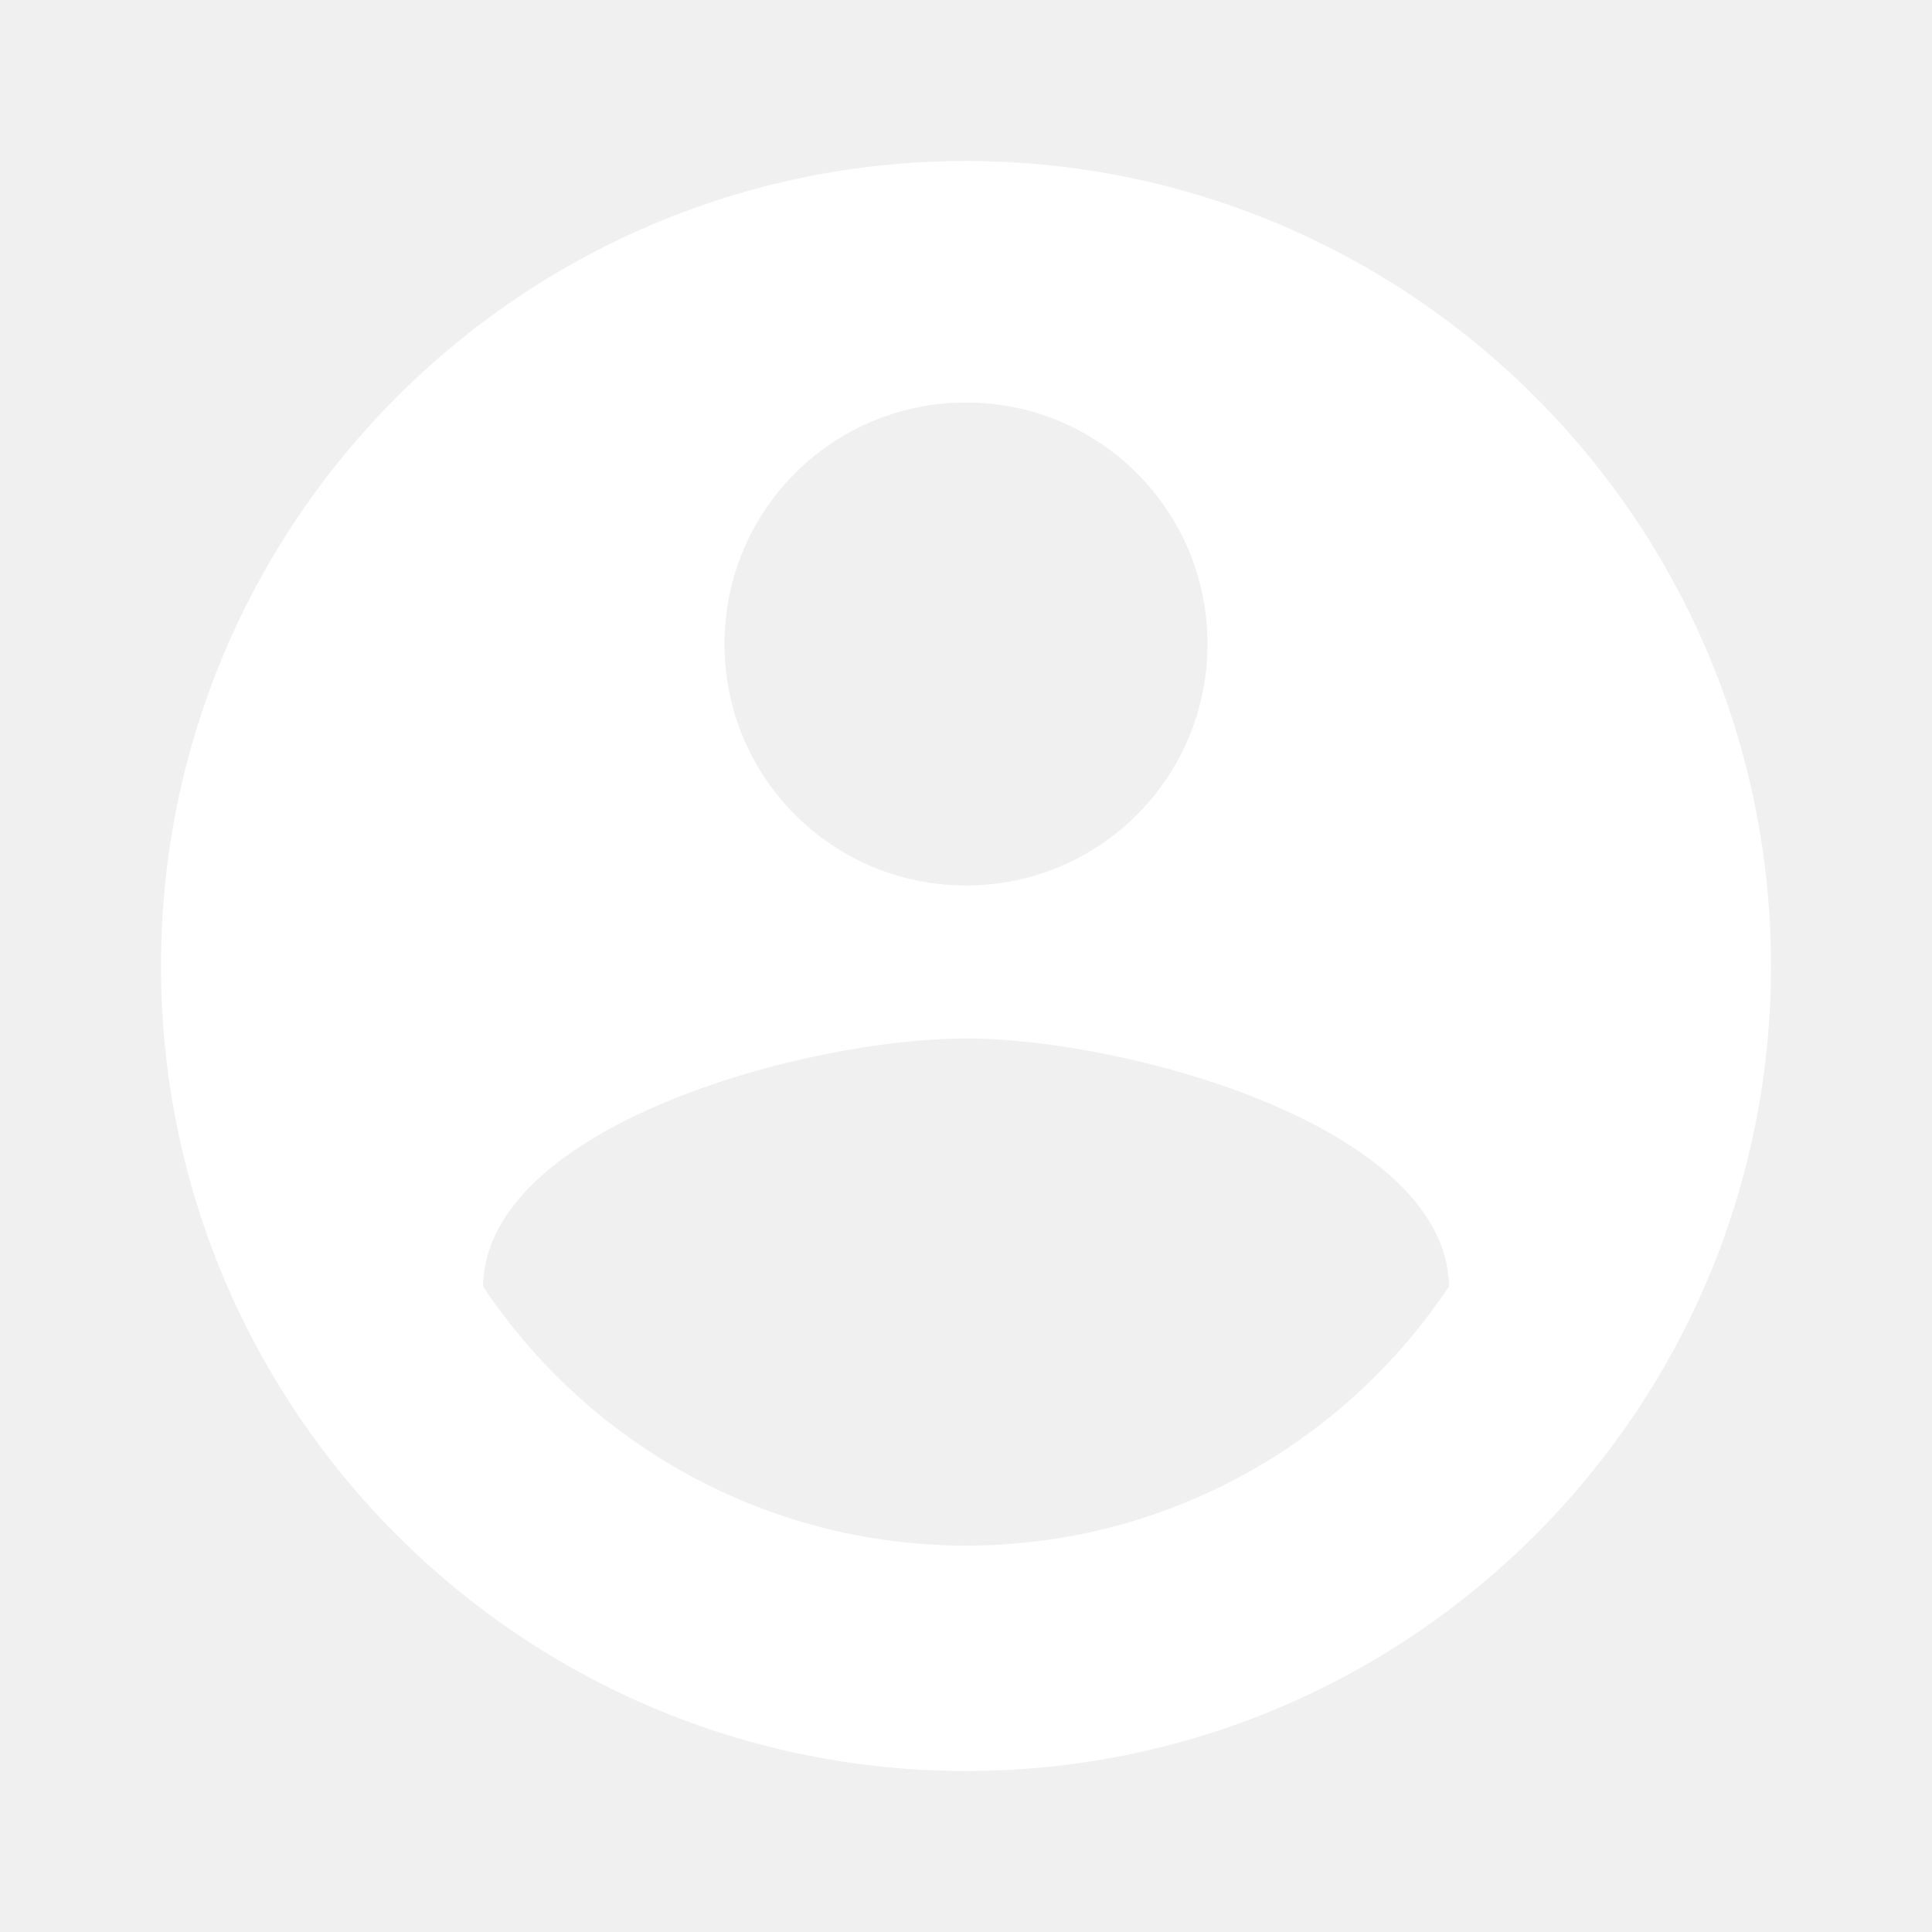
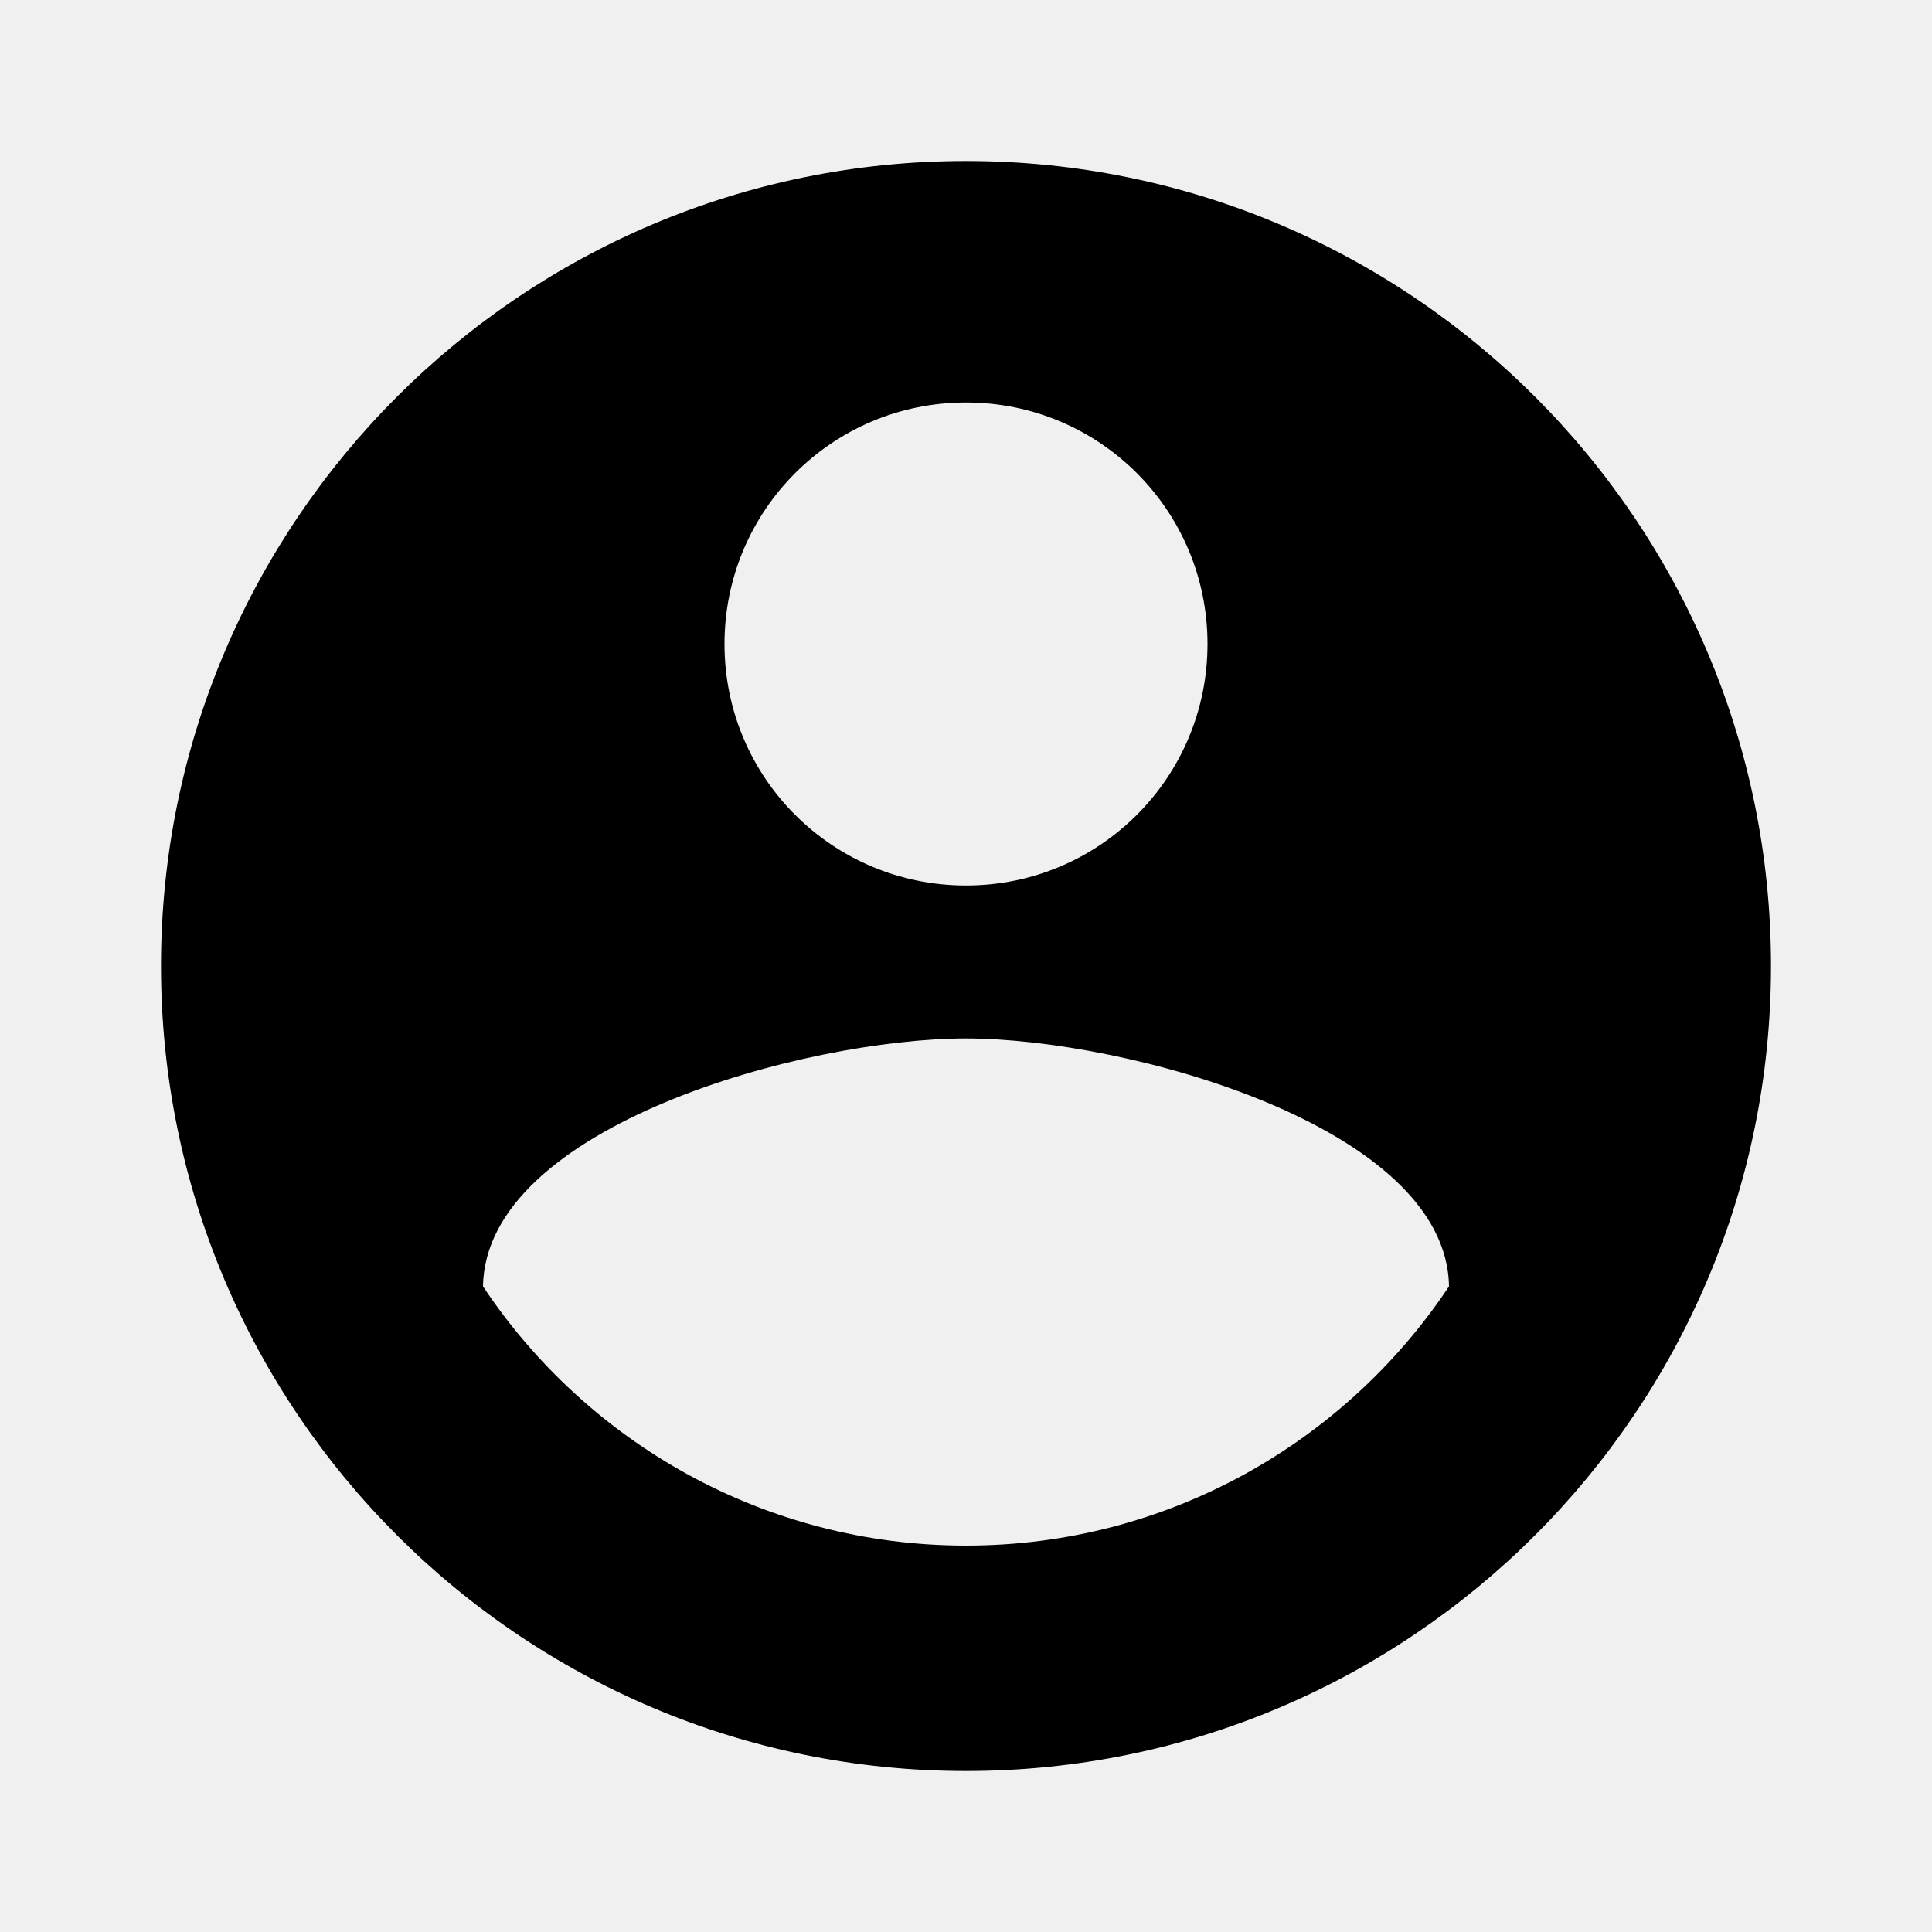
- <svg xmlns="http://www.w3.org/2000/svg" fill="#FFFFFF" height="24" viewBox="0 0 24 24" width="24">
+ <svg xmlns="http://www.w3.org/2000/svg" fill="#000000" height="24" viewBox="0 0 24 24" width="24">
  <path d="M12 2C6.48 2 2 6.48 2 12s4.48 10 10 10 10-4.48 10-10S17.52 2 12 2zm0 3c1.66 0 3 1.34 3 3s-1.34 3-3 3-3-1.34-3-3 1.34-3 3-3zm0 14.2c-2.5 0-4.71-1.28-6-3.22.03-1.99 4-3.08 6-3.08 1.99 0 5.97 1.09 6 3.08-1.29 1.94-3.5 3.22-6 3.22z" />
  <path d="M0 0h24v24H0z" fill="none" />
</svg>
